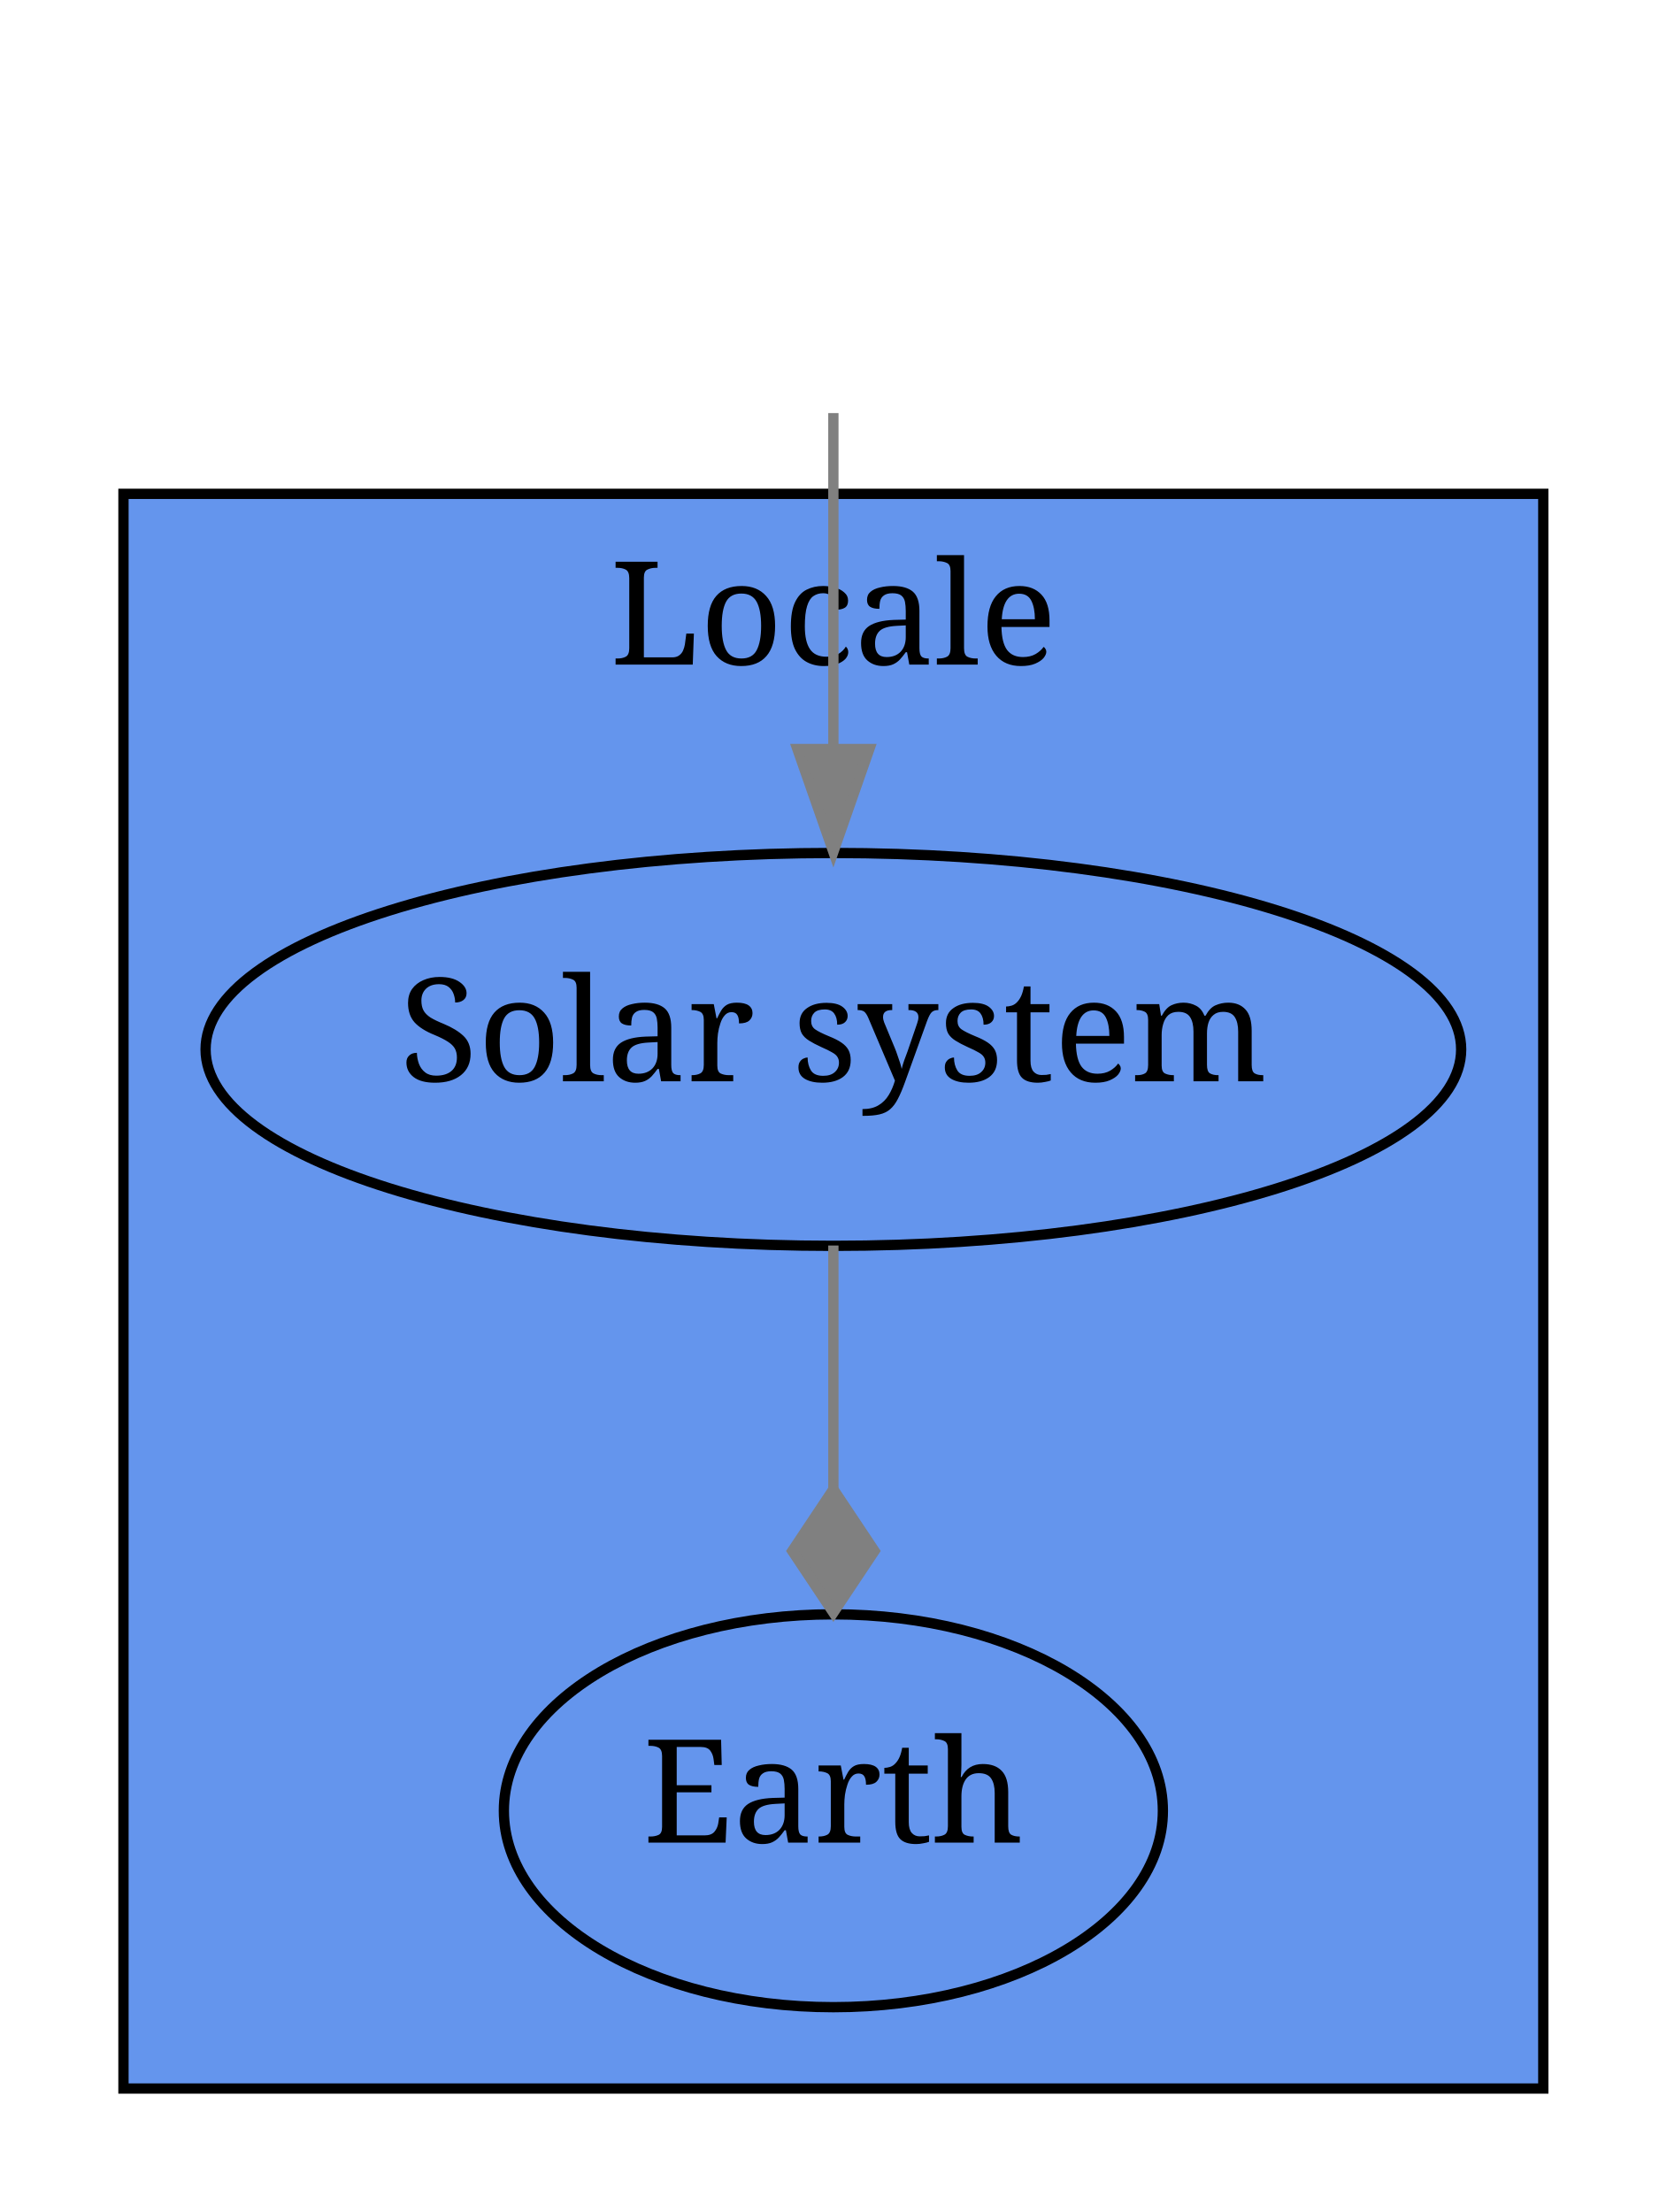
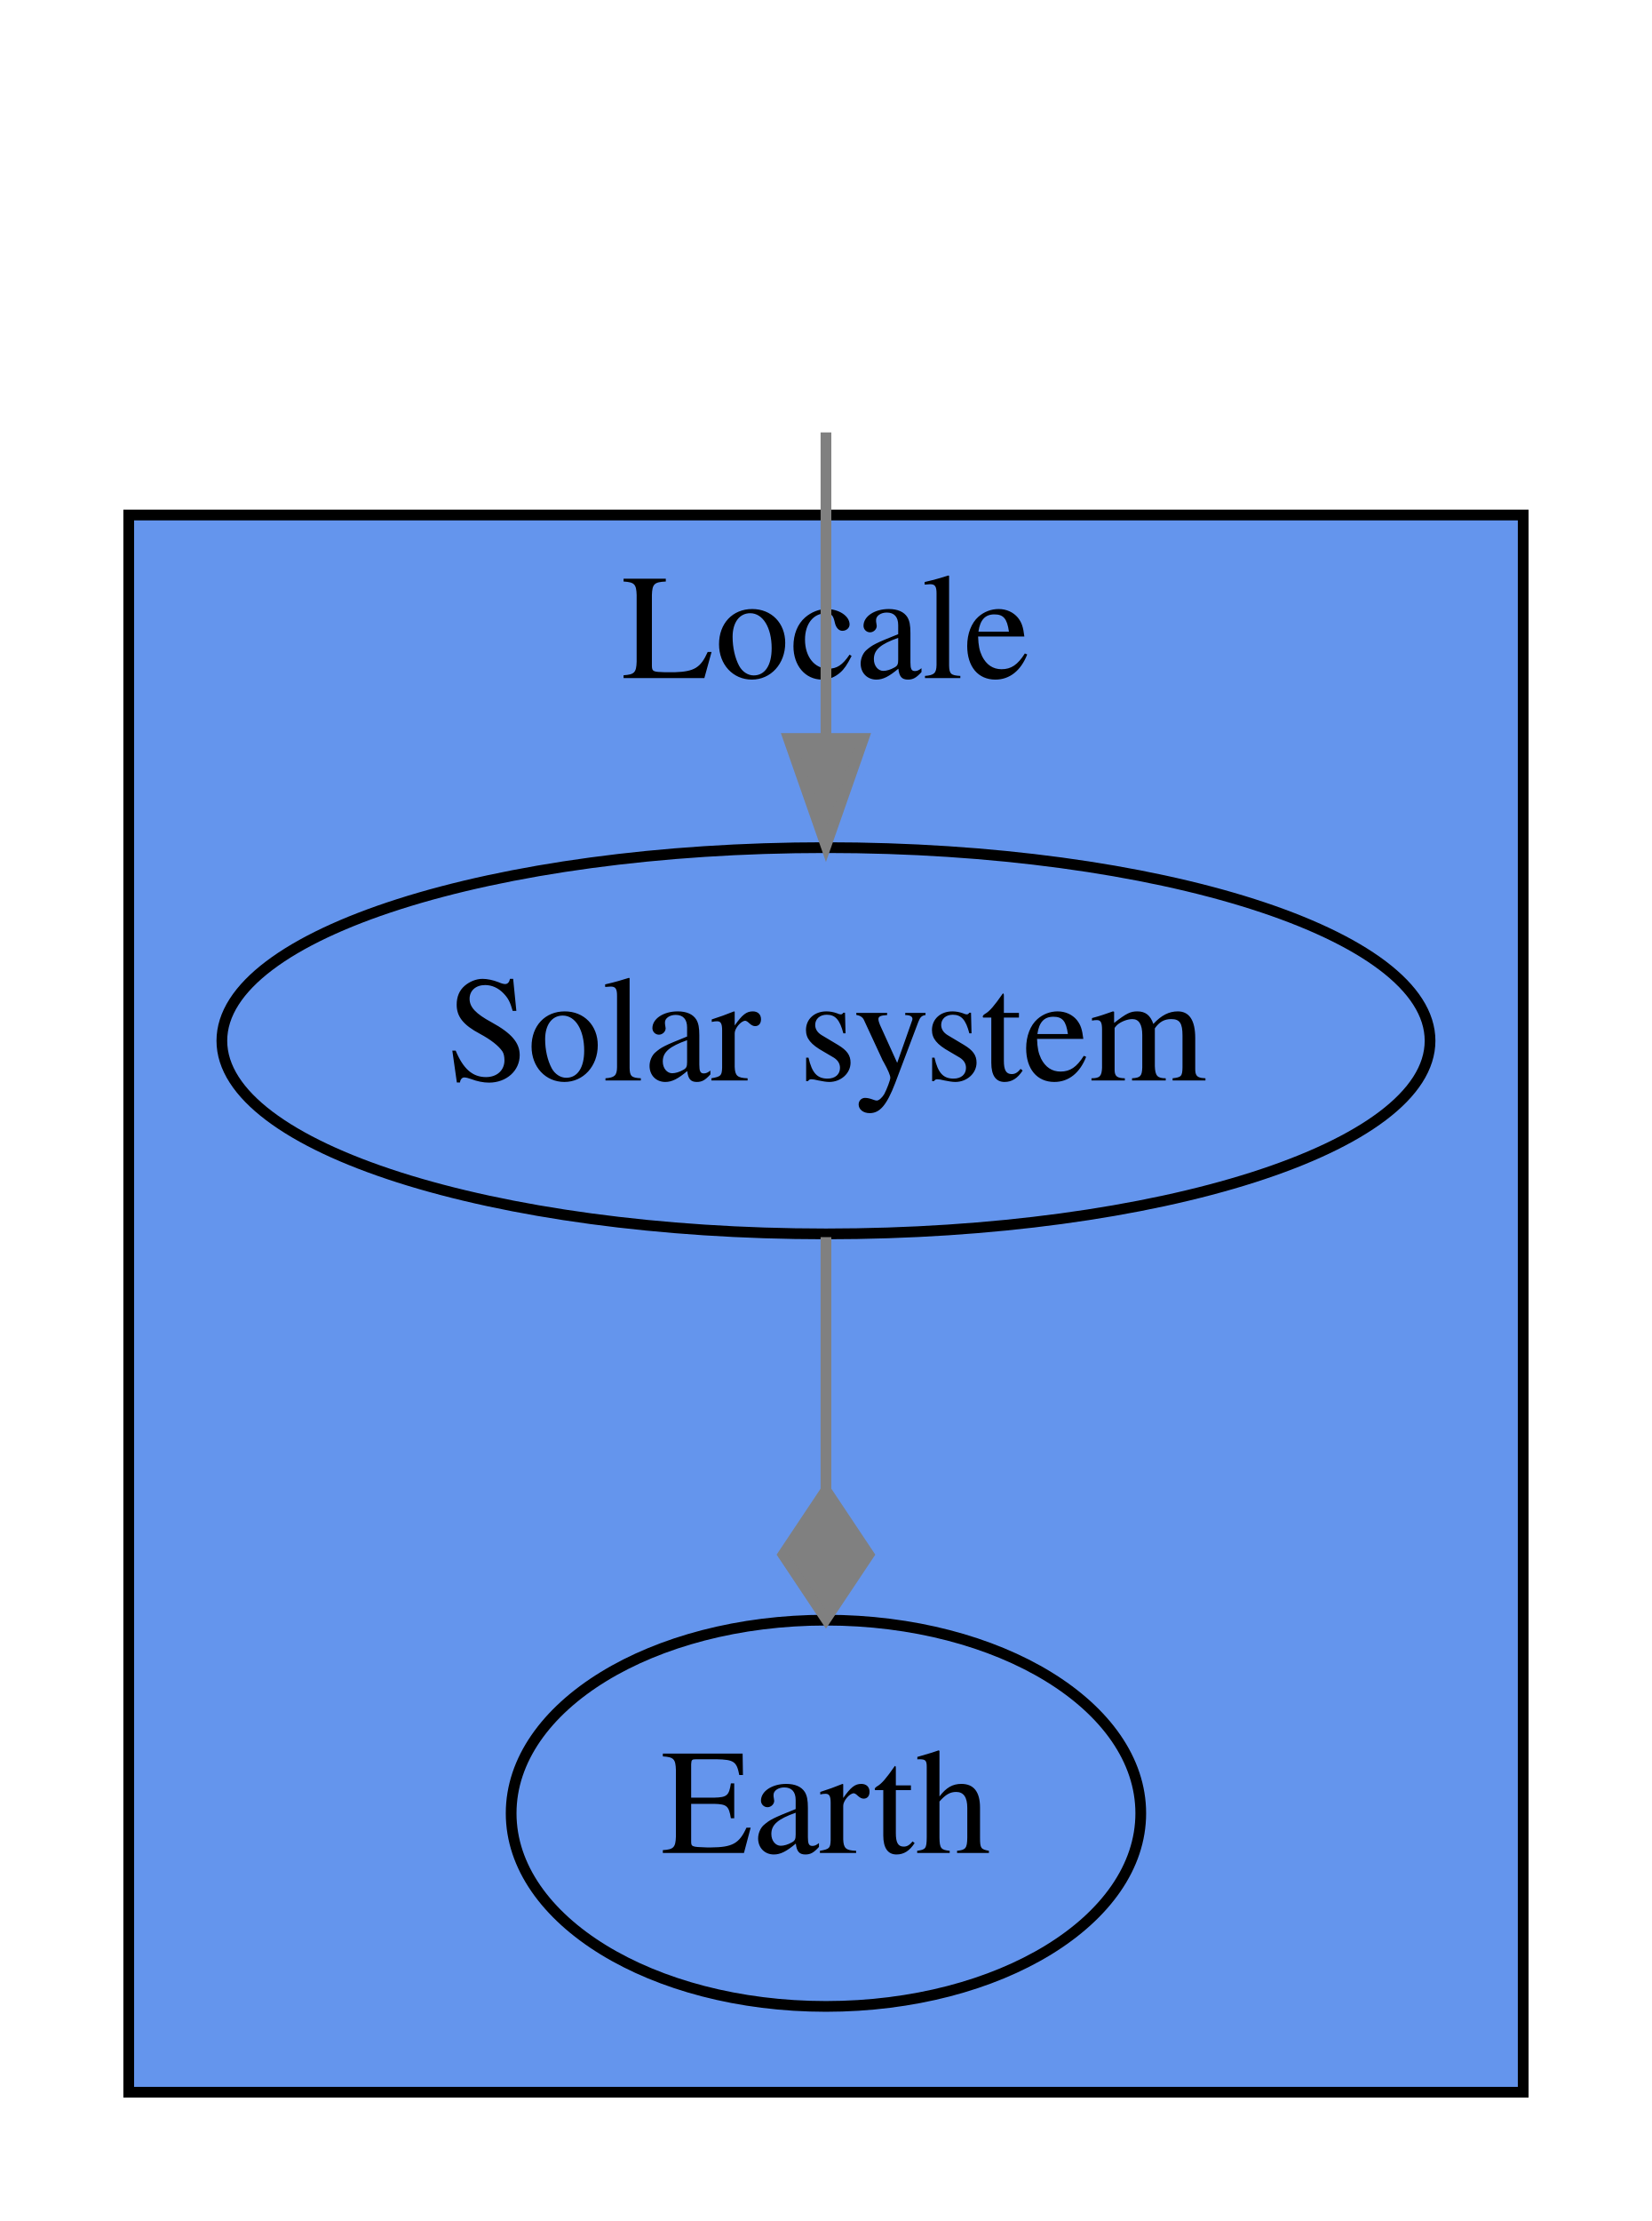
- <svg xmlns="http://www.w3.org/2000/svg" width="162pt" height="215pt" viewBox="0.00 0.00 162.00 215.00">
-   <g id="graph1" class="graph" transform="scale(1 1) rotate(0) translate(4 211)">
-     <polygon fill="white" stroke="white" points="-4,5 -4,-211 159,-211 159,5 -4,5" />
-     <g id="graph2" class="cluster">
-       <polygon fill="cornflowerblue" stroke="black" points="8,-8 8,-163 146,-163 146,-8 8,-8" />
-       <text text-anchor="middle" x="77" y="-146.4" font-family="Times Roman,serif" font-size="14.00">Locale</text>
+ <svg xmlns="http://www.w3.org/2000/svg" width="154pt" height="207pt" viewBox="0.00 0.00 154.00 207.00">
+   <g id="graph0" class="graph" transform="scale(1 1) rotate(0) translate(4 203)">
+     <polygon fill="white" stroke="white" points="-4,5 -4,-203 151,-203 151,5 -4,5" />
+     <g id="clust1" class="cluster">
+       <polygon fill="cornflowerblue" stroke="black" points="8,-8 8,-155 138,-155 138,-8 8,-8" />
+       <text text-anchor="middle" x="73" y="-139.8" font-family="Times,serif" font-size="14.00">Locale</text>
    </g>
    <g id="node1" class="node">
-       <ellipse fill="none" stroke="none" cx="77" cy="-189" rx="27" ry="18" />
+       <ellipse fill="none" stroke="none" cx="73" cy="-181" rx="27" ry="18" />
+     </g>
+     <g id="node2" class="node">
+       <ellipse fill="none" stroke="black" cx="73" cy="-106" rx="56.317" ry="18" />
+       <text text-anchor="middle" x="73" y="-102.3" font-family="Times,serif" font-size="14.00">Solar system</text>
+     </g>
+     <g id="edge1" class="edge">
+       <path fill="none" stroke="grey" d="M73,-162.7C73,-154.245 73,-143.869 73,-134.373" />
+       <polygon fill="grey" stroke="grey" points="76.5,-134.176 73,-124.176 69.5,-134.176 76.5,-134.176" />
    </g>
    <g id="node3" class="node">
-       <ellipse fill="none" stroke="black" cx="77" cy="-109" rx="61.018" ry="19.092" />
-       <text text-anchor="middle" x="77" y="-105.9" font-family="Times Roman,serif" font-size="14.00">Solar system</text>
+       <ellipse fill="none" stroke="black" cx="73" cy="-34" rx="29.348" ry="18" />
+       <text text-anchor="middle" x="73" y="-30.3" font-family="Times,serif" font-size="14.00">Earth</text>
    </g>
-     <g id="edge3" class="edge">
-       <path fill="none" stroke="grey" d="M77,-170.847C77,-161.304 77,-149.368 77,-138.534" />
-       <polygon fill="grey" stroke="grey" points="80.5,-138.197 77,-128.197 73.5,-138.197 80.5,-138.197" />
-     </g>
-     <g id="node4" class="node">
-       <ellipse fill="none" stroke="black" cx="77" cy="-35" rx="32.026" ry="19.092" />
-       <text text-anchor="middle" x="77" y="-31.9" font-family="Times Roman,serif" font-size="14.00">Earth</text>
-     </g>
-     <g id="edge5" class="edge">
-       <path fill="none" stroke="grey" d="M77,-89.943C77,-82.749 77,-74.36 77,-66.336" />
-       <polygon fill="grey" stroke="grey" points="77,-66.249 73,-60.249 77,-54.249 81,-60.249 77,-66.249" />
+     <g id="edge2" class="edge">
+       <path fill="none" stroke="grey" d="M73,-87.697C73,-80.576 73,-72.129 73,-64.108" />
+       <polygon fill="grey" stroke="grey" points="73,-64.104 69,-58.104 73,-52.104 77,-58.104 73,-64.104" />
    </g>
  </g>
</svg>
